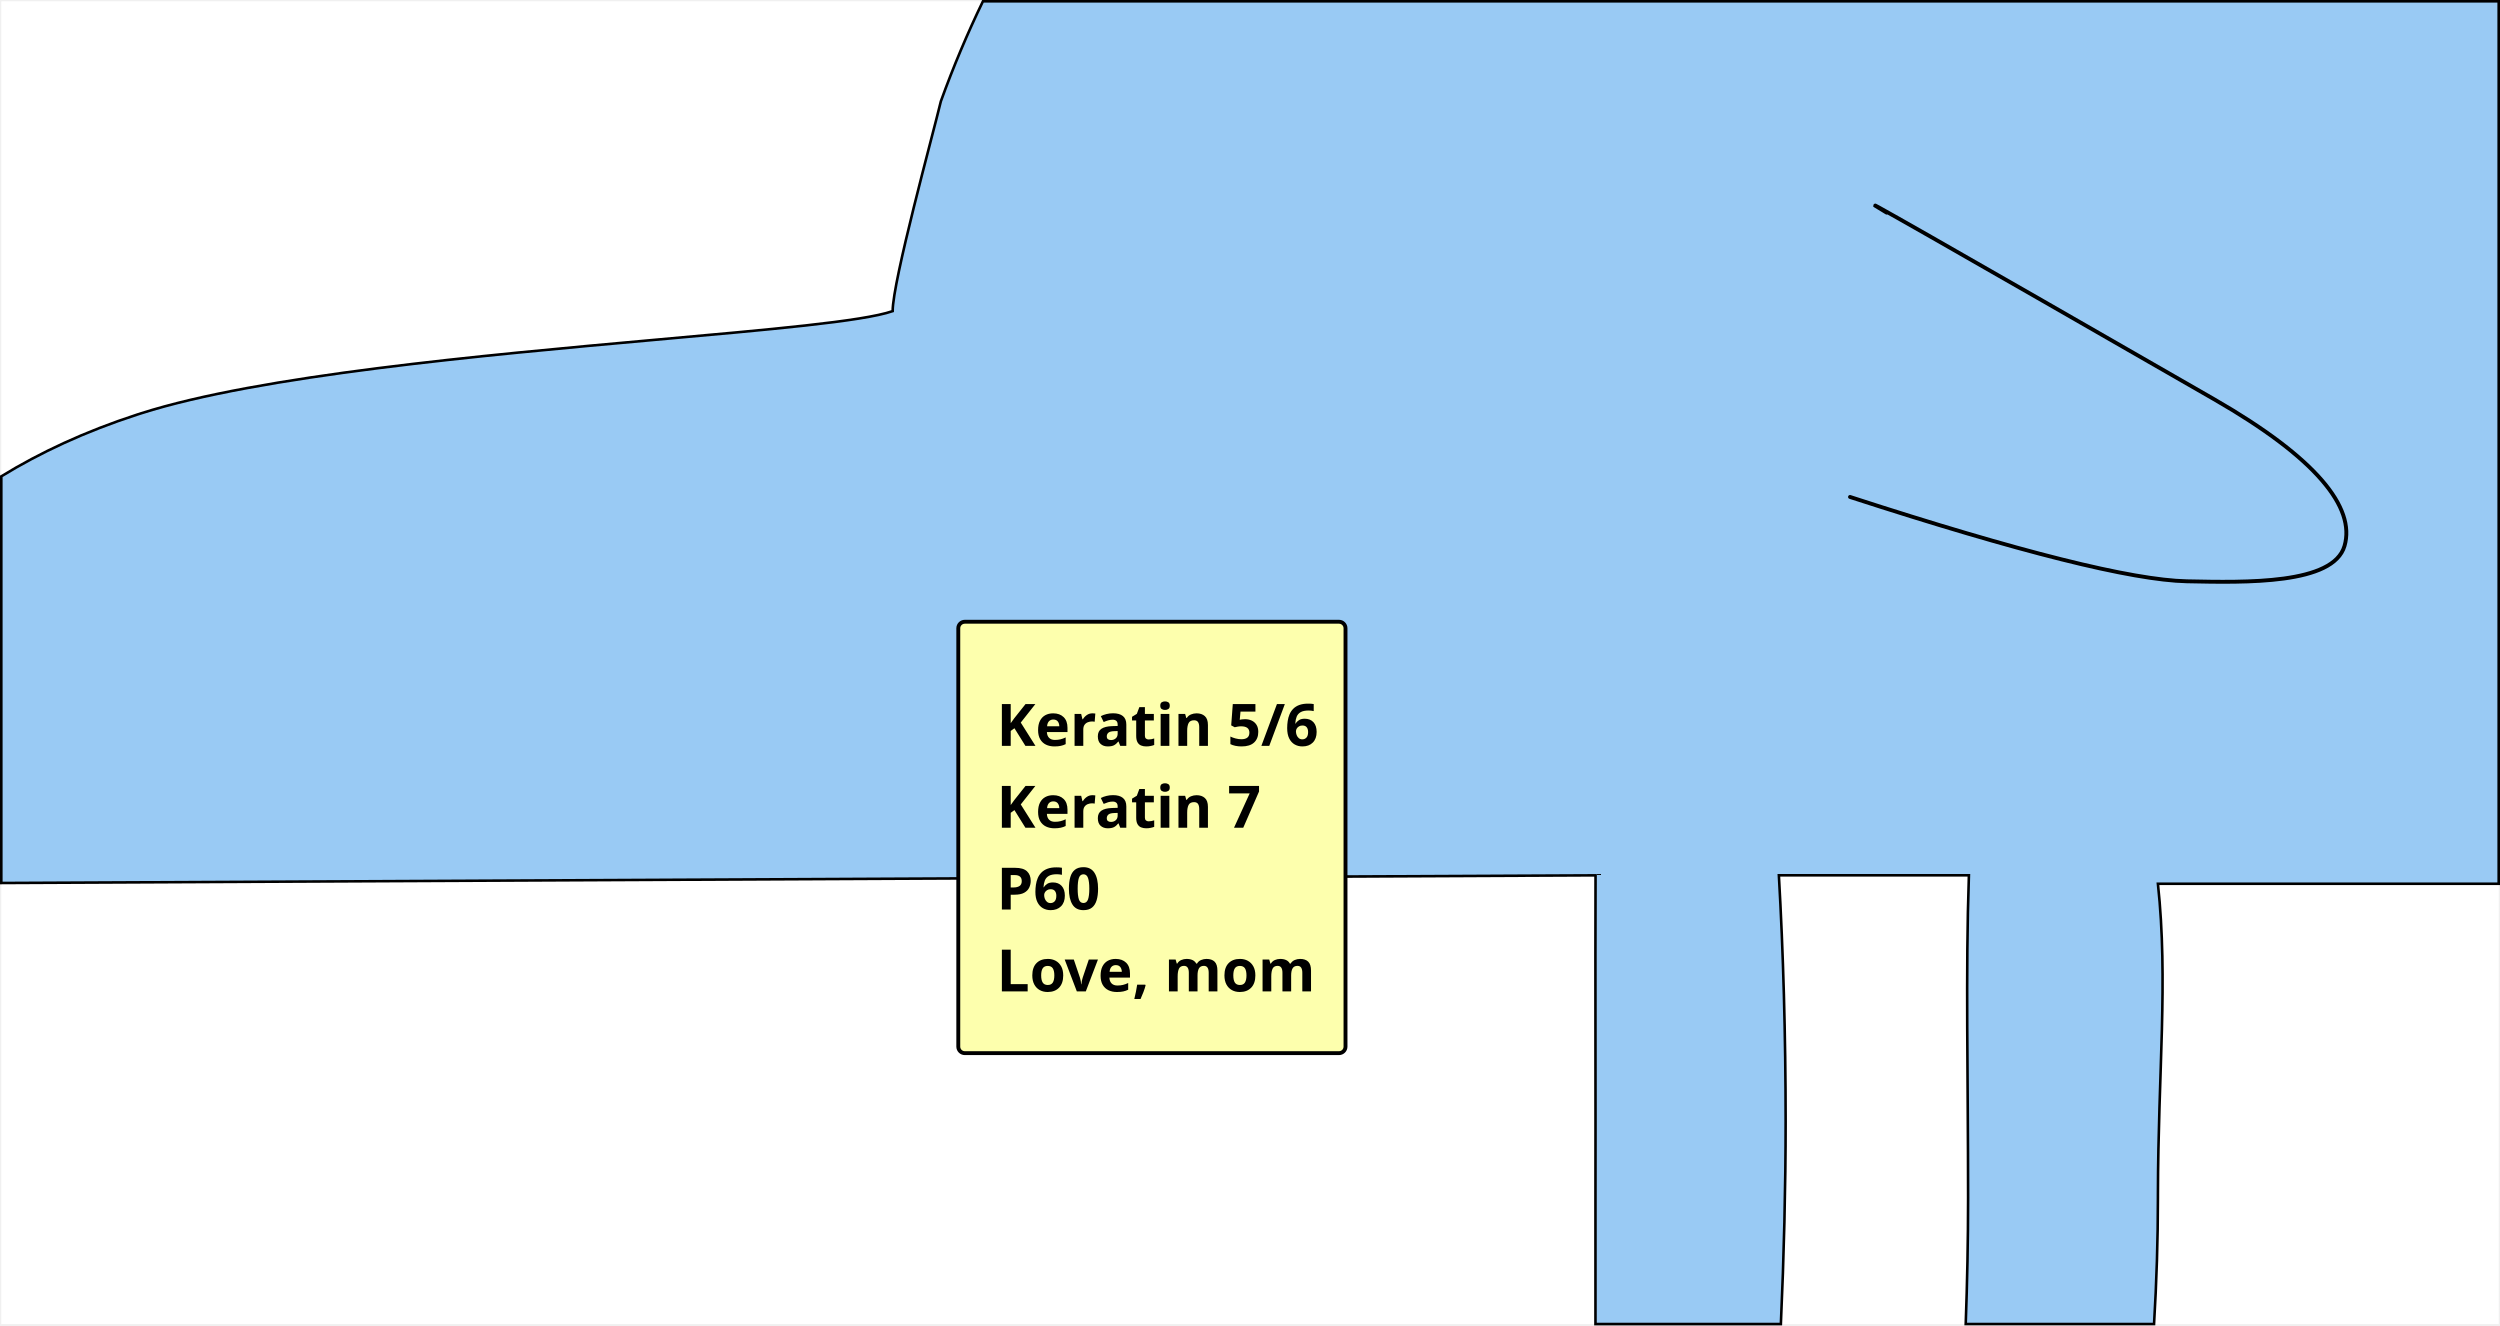
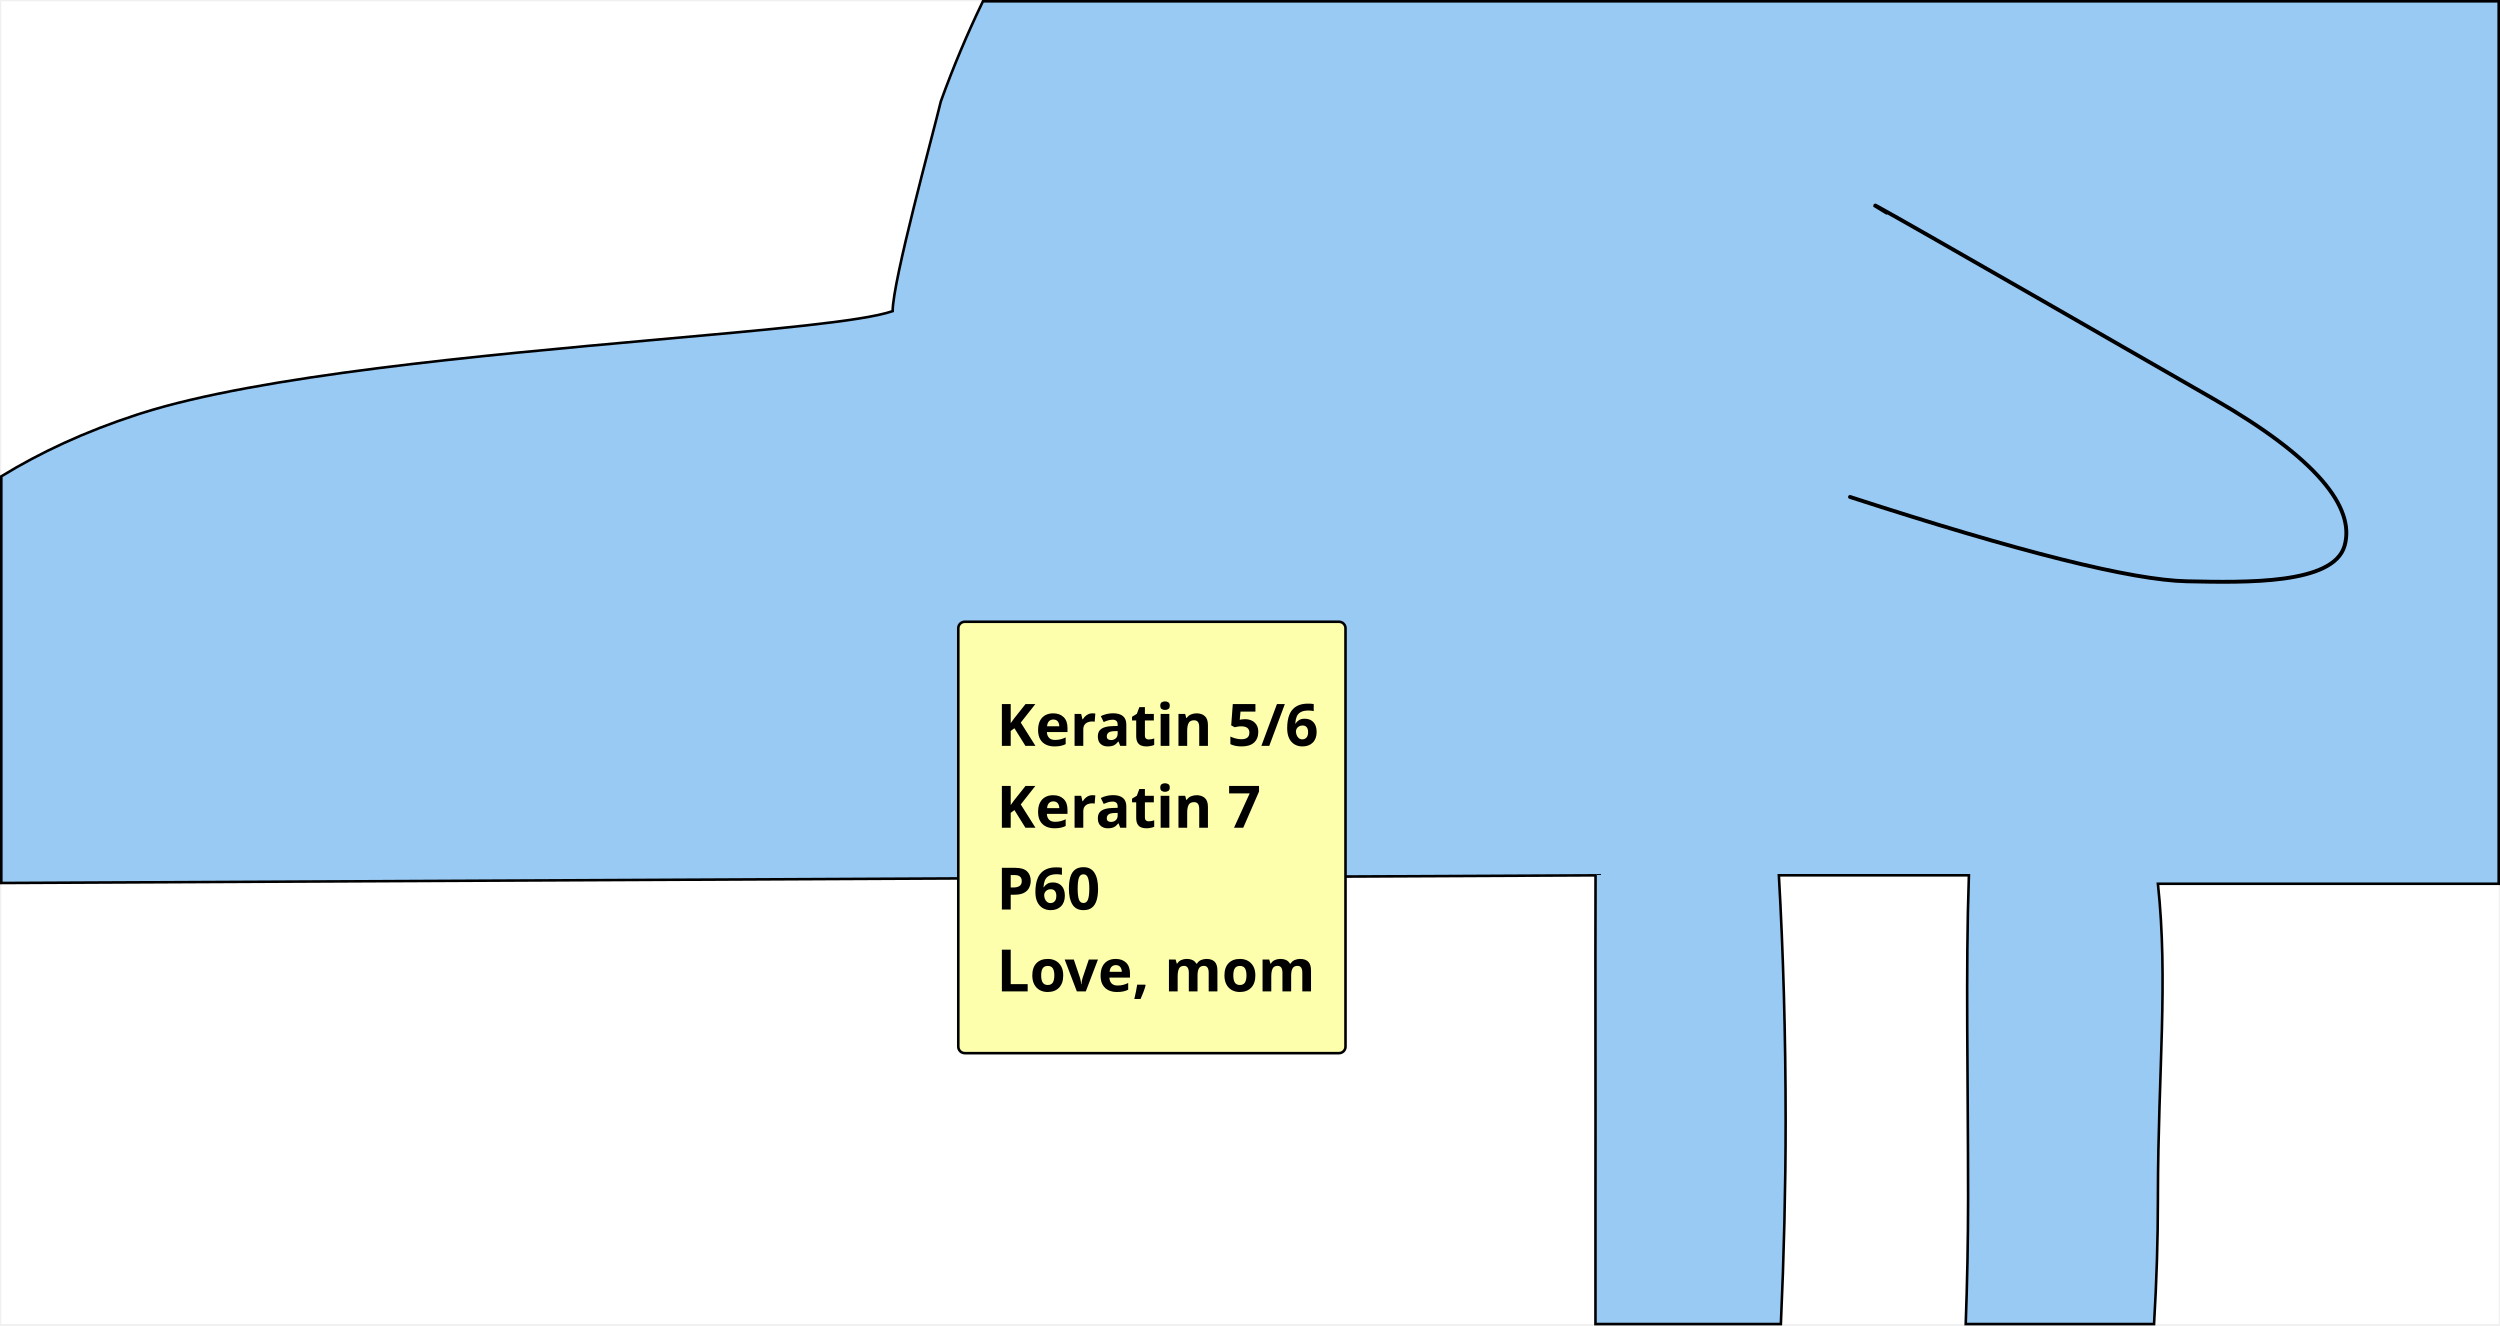
<svg xmlns="http://www.w3.org/2000/svg" width="1924px" height="1020px" viewBox="0 0 1924 1020" version="1.1">
  <g id="Page-1" stroke="none" stroke-width="1" fill="none" fill-rule="evenodd">
-     <g id="2scene8" transform="translate(1, -166)">
-       <rect id="Rectangle" fill="#FFFFFF" x="0" y="167" width="1922" height="1018" />
+     <g id="2scene8" transform="translate(1, 1)">
+       <rect id="Rectangle" fill="#FFFFFF" fill-rule="nonzero" x="0" y="0" width="1922" height="1018" />
      <g id="charsquiggy">
-         <path d="M1922,167 L1922,846.153 L1659.734,846.153 C1667.73,920.958 1659.894,991.13 1659.736,1085.018 L1659.734,1087.871 C1659.734,1119.975 1658.694,1152.6 1656.758,1185 L1511.815,1185 C1512.951,1153.427 1513.645,1120.935 1513.645,1087.871 C1513.645,992.529 1511.66,915.187 1514.268,839.652 L1514.268,839.652 L1368.019,839.652 C1371.39,898.835 1373.225,962.548 1373.225,1028.931 C1373.225,1080.026 1371.914,1132.98 1369.556,1185.001 L1226.871,1185.003 C1226.818,1155.04 1226.838,1124.062 1226.865,1092.289 C1226.881,1074.52 1226.897,1056.502 1226.901,1038.275 L1226.901,1038.275 L1226.902,1028.93 C1226.902,1007.513 1226.884,986.372 1226.865,965.573 C1226.827,921.903 1226.791,879.736 1226.928,839.652 L1226.928,839.652 L-0,845.558 L-0,532.594 C29.721,514.356 64.333,498.155 104.431,485.113 L107.778,484.036 C199,454.986 369.413,439.567 503.495,427.482 C590.89,419.605 662.782,413.433 685.989,405.455 C685.989,382.383 717.066,269.149 723.076,243.99 C732.742,217.219 743.582,191.565 755.466,166.997 L1922,167 Z" id="Combined-Shape" stroke="#000000" stroke-width="2" fill="#99CAF4" fill-rule="nonzero" />
-         <path d="M1408.365,502.539 C1523.458,577.244 1601.318,620.507 1641.946,632.328 C1685.972,645.138 1750.217,663.865 1766.208,637.458 C1782.2,611.051 1762.692,566.406 1698.505,502.456 C1529.723,334.297 1460.968,266.311 1492.239,298.497" id="Path-7" stroke="#000000" stroke-width="3" stroke-linecap="round" transform="translate(1589.938, 470.78) rotate(-15) translate(-1589.938, -470.78) " />
-         <rect id="Rectangle" stroke="#000000" stroke-width="3" fill="#FDFFAD" x="736.5" y="644.5" width="298" height="332" rx="5" />
-         <text id="Keratin-5/6-Keratin" font-family="HanziPenSC-W5, HanziPen SC" font-size="45" font-weight="bold" fill="#000000">
-           <tspan x="766" y="740">Keratin 5/6</tspan>
-           <tspan x="766" y="803">Keratin 7</tspan>
-           <tspan x="766" y="866">P60</tspan>
-           <tspan x="766" y="929">Love, mom</tspan>
+         <path d="M1922,-0.003 L1922,679.153 L1659.734,679.153 C1667.73,753.958 1659.894,824.13 1659.736,918.018 L1659.734,920.871 C1659.734,952.975 1658.694,985.6 1656.758,1018.003 L1511.815,1018.003 C1512.951,986.427 1513.645,953.935 1513.645,920.871 C1513.645,825.529 1511.66,748.187 1514.268,672.652 L1514.268,672.652 L1368.019,672.652 C1371.39,731.835 1373.225,795.548 1373.225,861.931 C1373.225,913.026 1371.914,965.98 1369.556,1018.003 L1226.871,1018.003 C1226.818,988.04 1226.838,957.062 1226.865,925.289 C1226.881,907.52 1226.897,889.502 1226.901,871.275 L1226.901,871.275 L1226.902,861.93 C1226.902,840.513 1226.884,819.372 1226.865,798.573 C1226.827,754.903 1226.791,712.736 1226.928,672.652 L1226.928,672.652 L-0,678.558 L-0,365.594 C29.721,347.356 64.333,331.155 104.431,318.113 L107.778,317.036 C199,287.986 369.413,272.567 503.495,260.482 C590.89,252.605 662.782,246.433 685.989,238.455 C685.989,215.383 717.066,102.149 723.076,76.99 C732.742,50.219 743.582,24.565 755.466,-0.003 L1922,-0.003 Z" id="Combined-Shape" stroke="#000000" stroke-width="2" fill="#99CAF4" fill-rule="nonzero" />
+         <path d="M1408.365,335.539 C1523.458,410.244 1601.318,453.507 1641.946,465.328 C1685.972,478.138 1750.217,496.865 1766.208,470.458 C1782.2,444.051 1762.692,399.406 1698.505,335.456 C1529.723,167.297 1460.968,99.311 1492.239,131.497" id="Path-7" stroke="#000000" stroke-width="3" stroke-linecap="round" transform="translate(1589.938, 303.78) rotate(-15) translate(-1589.938, -303.78) " />
+         <rect id="Rectangle" stroke="#000000" stroke-width="2" fill="#FDFFAD" fill-rule="nonzero" x="736.5" y="477.5" width="298" height="332" rx="5" />
+         <text id="Keratin-5/6" fill="#000000" font-family="HanziPenSC-W5, HanziPen SC" font-size="45" font-weight="bold">
+           <tspan x="766" y="573">Keratin 5/6</tspan>
+         </text>
+         <text id="Keratin-7" fill="#000000" font-family="HanziPenSC-W5, HanziPen SC" font-size="45" font-weight="bold">
+           <tspan x="766" y="636">Keratin 7</tspan>
+         </text>
+         <text id="P60" fill="#000000" font-family="HanziPenSC-W5, HanziPen SC" font-size="45" font-weight="bold">
+           <tspan x="766" y="699">P60</tspan>
+         </text>
+         <text id="Love,-mom" fill="#000000" font-family="HanziPenSC-W5, HanziPen SC" font-size="45" font-weight="bold">
+           <tspan x="766" y="762">Love, mom</tspan>
        </text>
      </g>
    </g>
  </g>
</svg>
